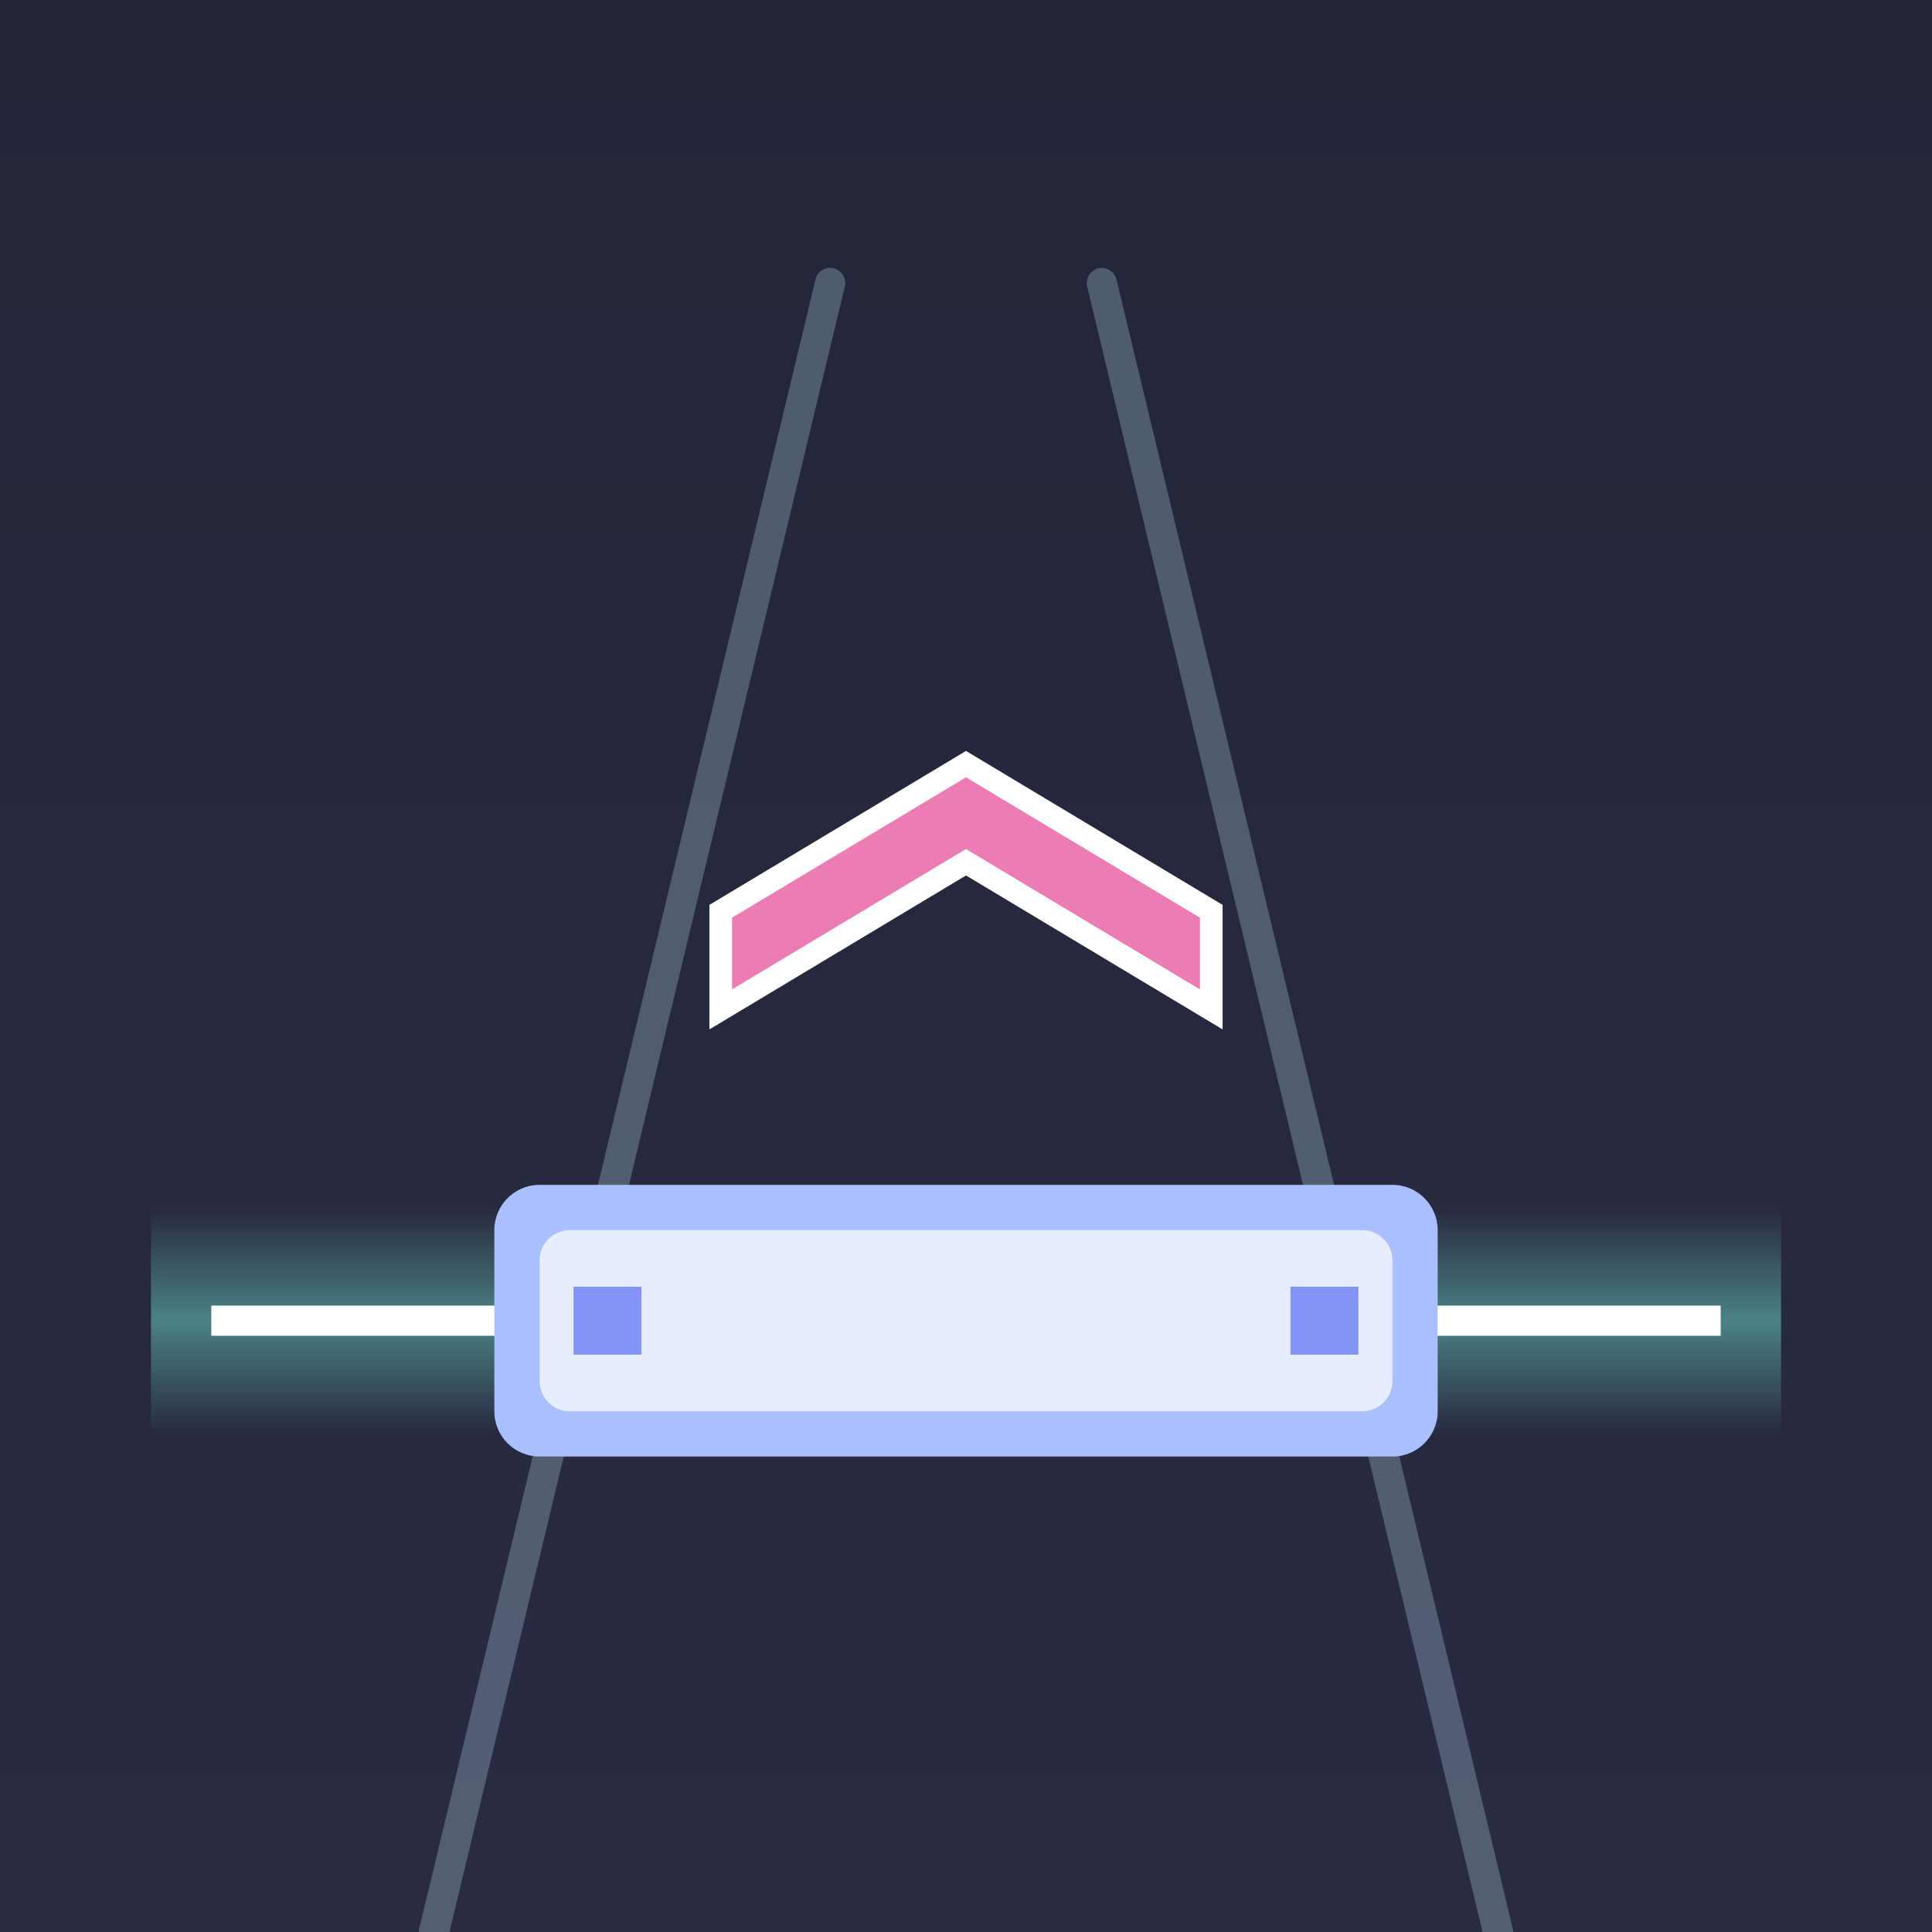
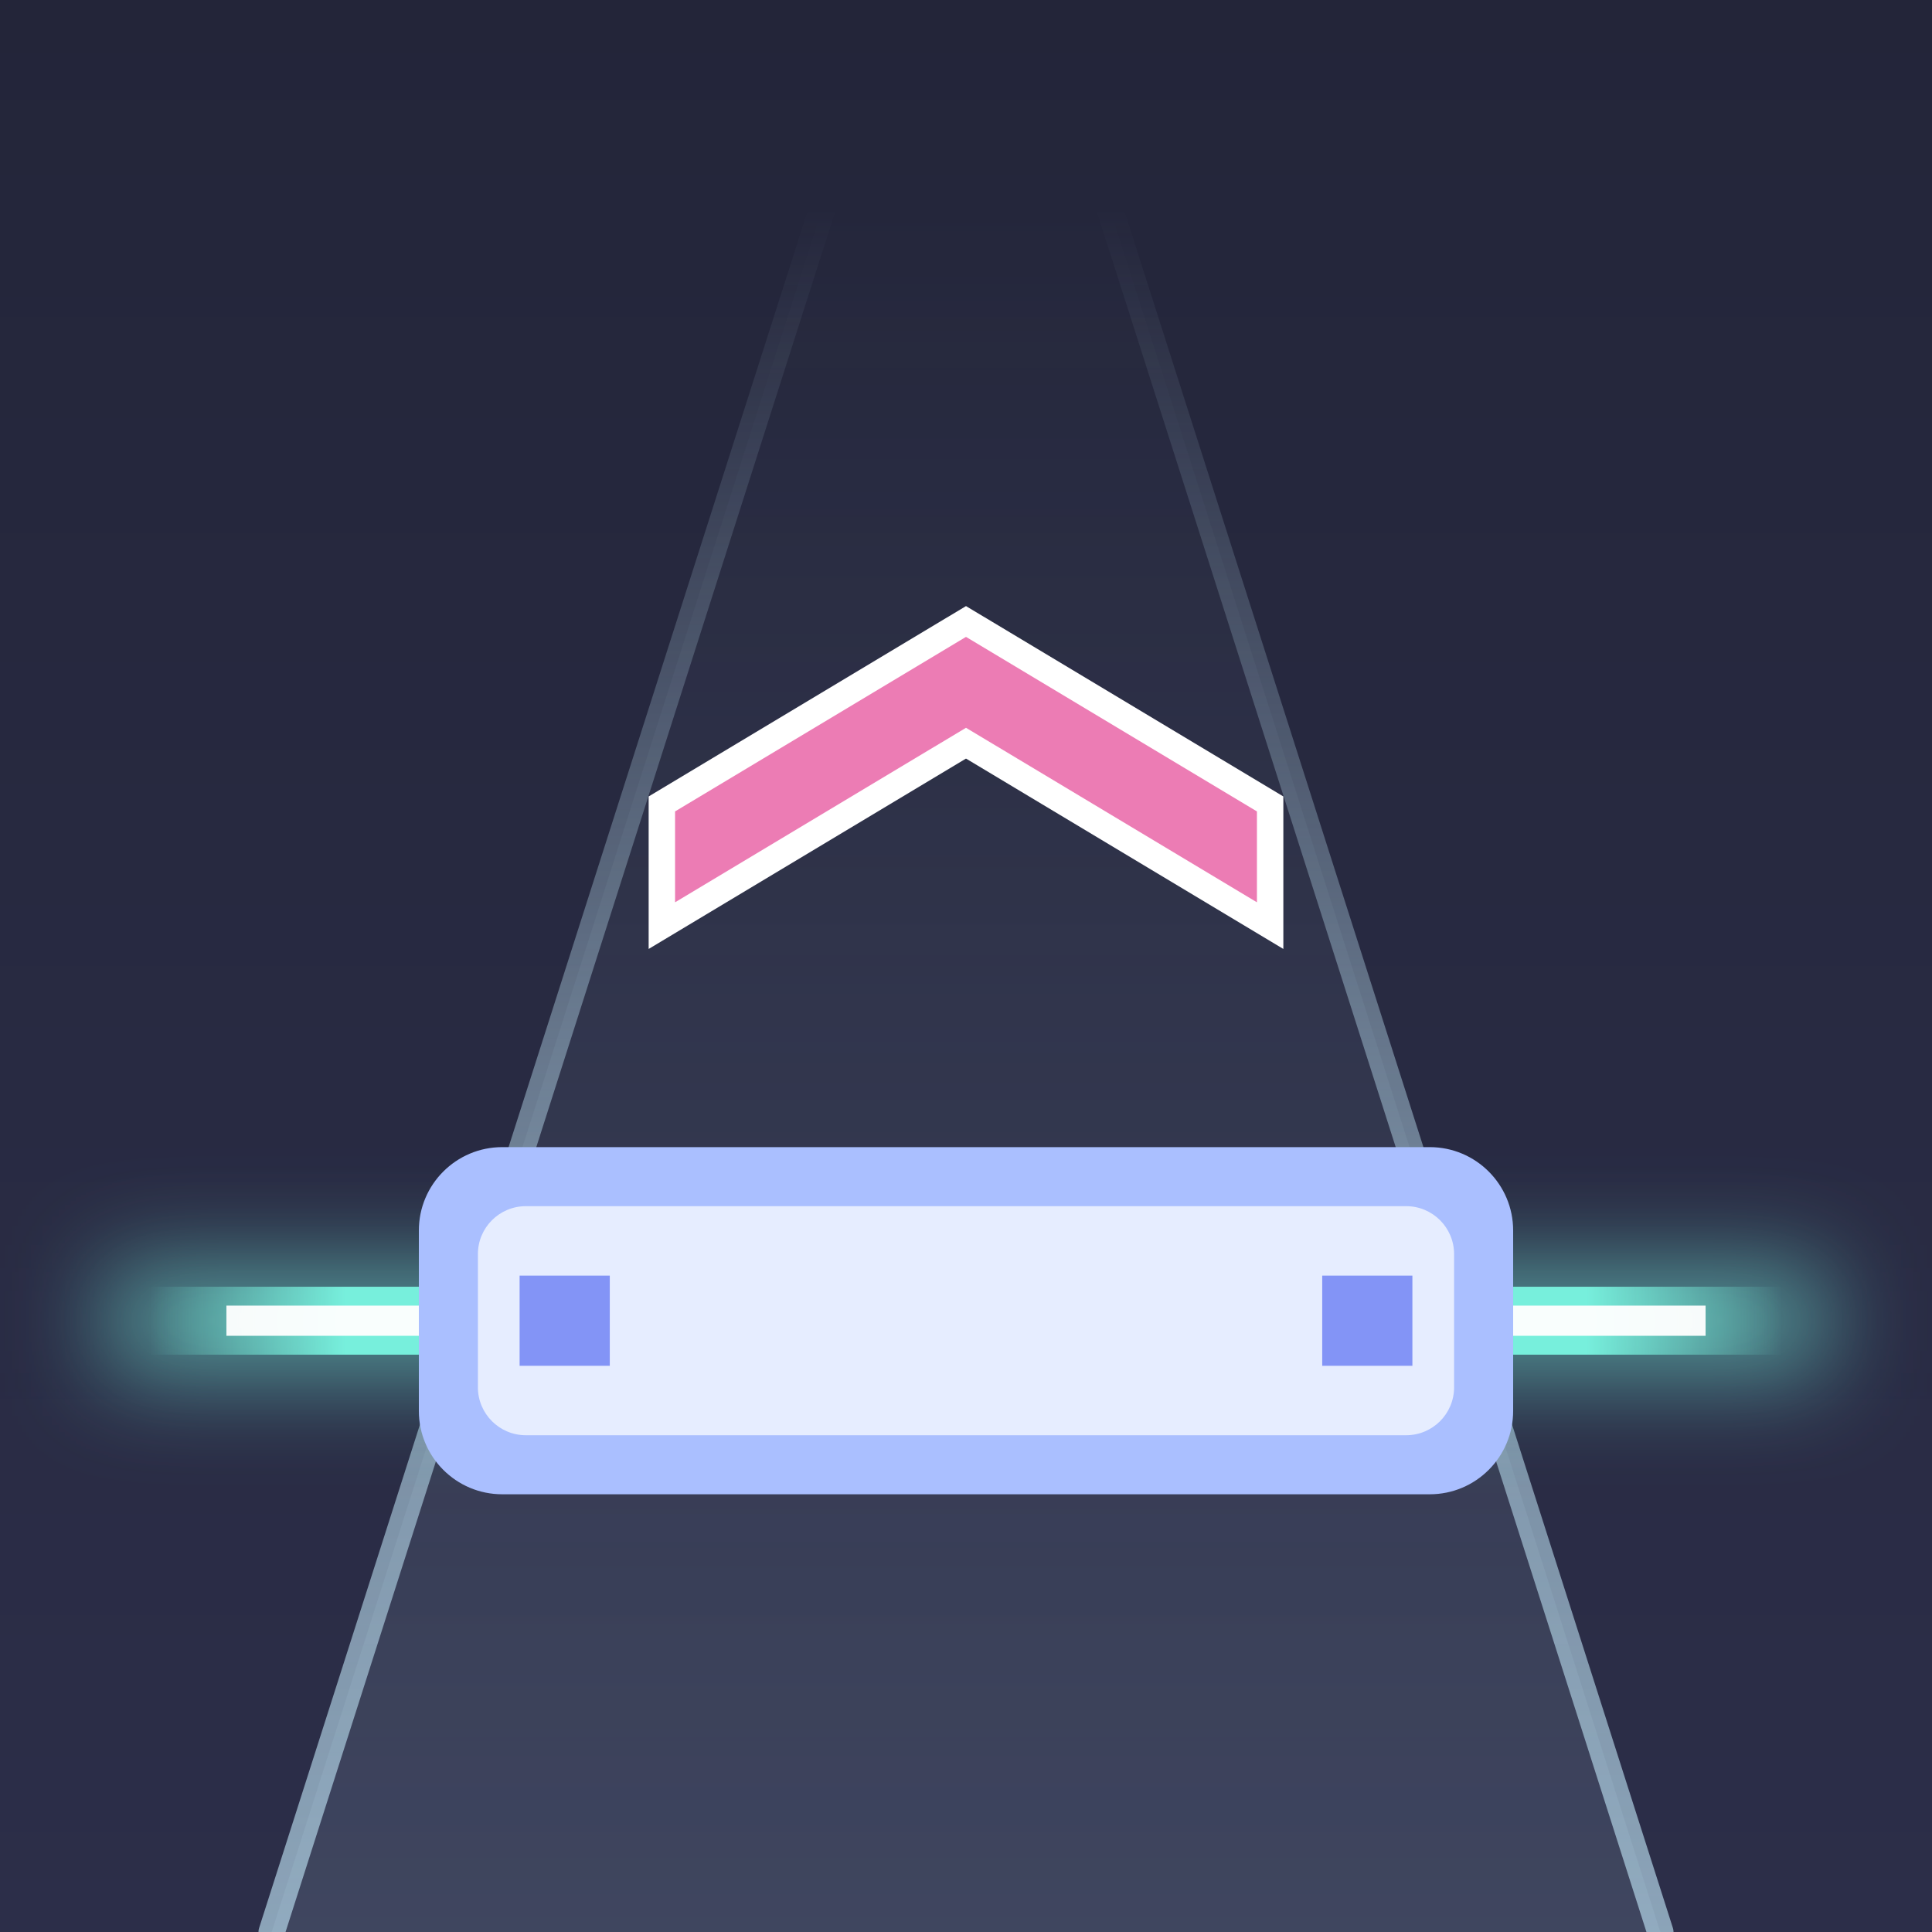
<svg xmlns="http://www.w3.org/2000/svg" viewBox="0 0 1024 1024">
  <defs>
    <linearGradient id="plate" x1="0" y1="0" x2="0" y2="1">
      <stop offset="0" stop-color="#232539" />
-       <stop offset="1" stop-color="#292b42" />
+       <stop offset="1" stop-color="#2c2e49" />
    </linearGradient>
-     <linearGradient id="halo" x1="0" y1="0" x2="0" y2="1">
+     <linearGradient id="lane" x1="0" y1="0" x2="0" y2="1">
+       <stop offset="0" stop-color="#b4d6e8" stop-opacity="0" />
+       <stop offset="1" stop-color="#b4d6e8" stop-opacity="0.14" />
+     </linearGradient>
+     <linearGradient id="edge" gradientUnits="userSpaceOnUse" x1="0" y1="110" x2="0" y2="1024">
+       <stop offset="0" stop-color="#b4d6e8" stop-opacity="0" />
+       <stop offset="0.6" stop-color="#b4d6e8" stop-opacity="0.55" />
+       <stop offset="1" stop-color="#b4d6e8" stop-opacity="0.7" />
+     </linearGradient>
+     <linearGradient id="beam" x1="0" y1="0" x2="1" y2="0">
      <stop offset="0" stop-color="#77efdc" stop-opacity="0" />
-       <stop offset="0.5" stop-color="#77efdc" stop-opacity="0.45" />
+       <stop offset="0.12" stop-color="#77efdc" />
+       <stop offset="0.88" stop-color="#77efdc" />
      <stop offset="1" stop-color="#77efdc" stop-opacity="0" />
    </linearGradient>
+     <filter id="blur" filterUnits="userSpaceOnUse" x="0" y="560" width="1024" height="280">
+       <feGaussianBlur stdDeviation="26" />
+     </filter>
  </defs>
  <rect width="1024" height="1024" fill="url(#plate)" />
-   <g>
-     <g stroke="#b4d6e8" stroke-opacity="0.3" stroke-width="16" stroke-linecap="round">
-       <line x1="230" y1="1024" x2="440" y2="150" />
-       <line x1="794" y1="1024" x2="584" y2="150" />
-     </g>
-     <rect x="80" y="640" width="864" height="120" fill="url(#halo)" />
-     <rect x="112" y="692" width="800" height="16" fill="#fff" />
-     <rect x="262" y="628" width="500" height="144" rx="24" fill="#aabfff" />
-     <rect x="286" y="652" width="452" height="96" rx="16" fill="#e6edff" />
-     <rect x="304" y="682" width="36" height="36" fill="#8394f6" />
-     <rect x="684" y="682" width="36" height="36" fill="#8394f6" />
-     <polygon points="382,535 382,483 512,405 642,483 642,535 512,457" fill="#ec7cb4" stroke="#fff" stroke-width="12" stroke-linejoin="miter" />
+   <polygon points="436,110 588,110 880,1024 144,1024" fill="url(#lane)" />
+   <g stroke="url(#edge)" stroke-width="14" stroke-linecap="round">
+     <line x1="436" y1="110" x2="144" y2="1024" />
+     <line x1="588" y1="110" x2="880" y2="1024" />
  </g>
+   <rect x="56" y="672" width="912" height="56" fill="#77efdc" fill-opacity="0.6" filter="url(#blur)" />
+   <rect x="72" y="682" width="880" height="36" fill="url(#beam)" />
+   <rect x="120" y="692" width="784" height="16" fill="#fff" fill-opacity="0.95" />
+   <rect x="222" y="608" width="580" height="184" rx="44.2" fill="#aabfff" />
+   <rect x="253.3" y="639.3" width="517.4" height="121.4" rx="25.4" fill="#e6edff" />
+   <rect x="275.4" y="676.1" width="47.8" height="47.8" fill="#8394f6" />
+   <rect x="700.8" y="676.1" width="47.8" height="47.8" fill="#8394f6" />
+   <polygon points="350.8,490.6 350.8,426.1 512,329.4 673.2,426.1 673.2,490.6 512,393.9" fill="#ec7cb4" stroke="#fff" stroke-width="14" stroke-linejoin="miter" stroke-miterlimit="4" />
</svg>
